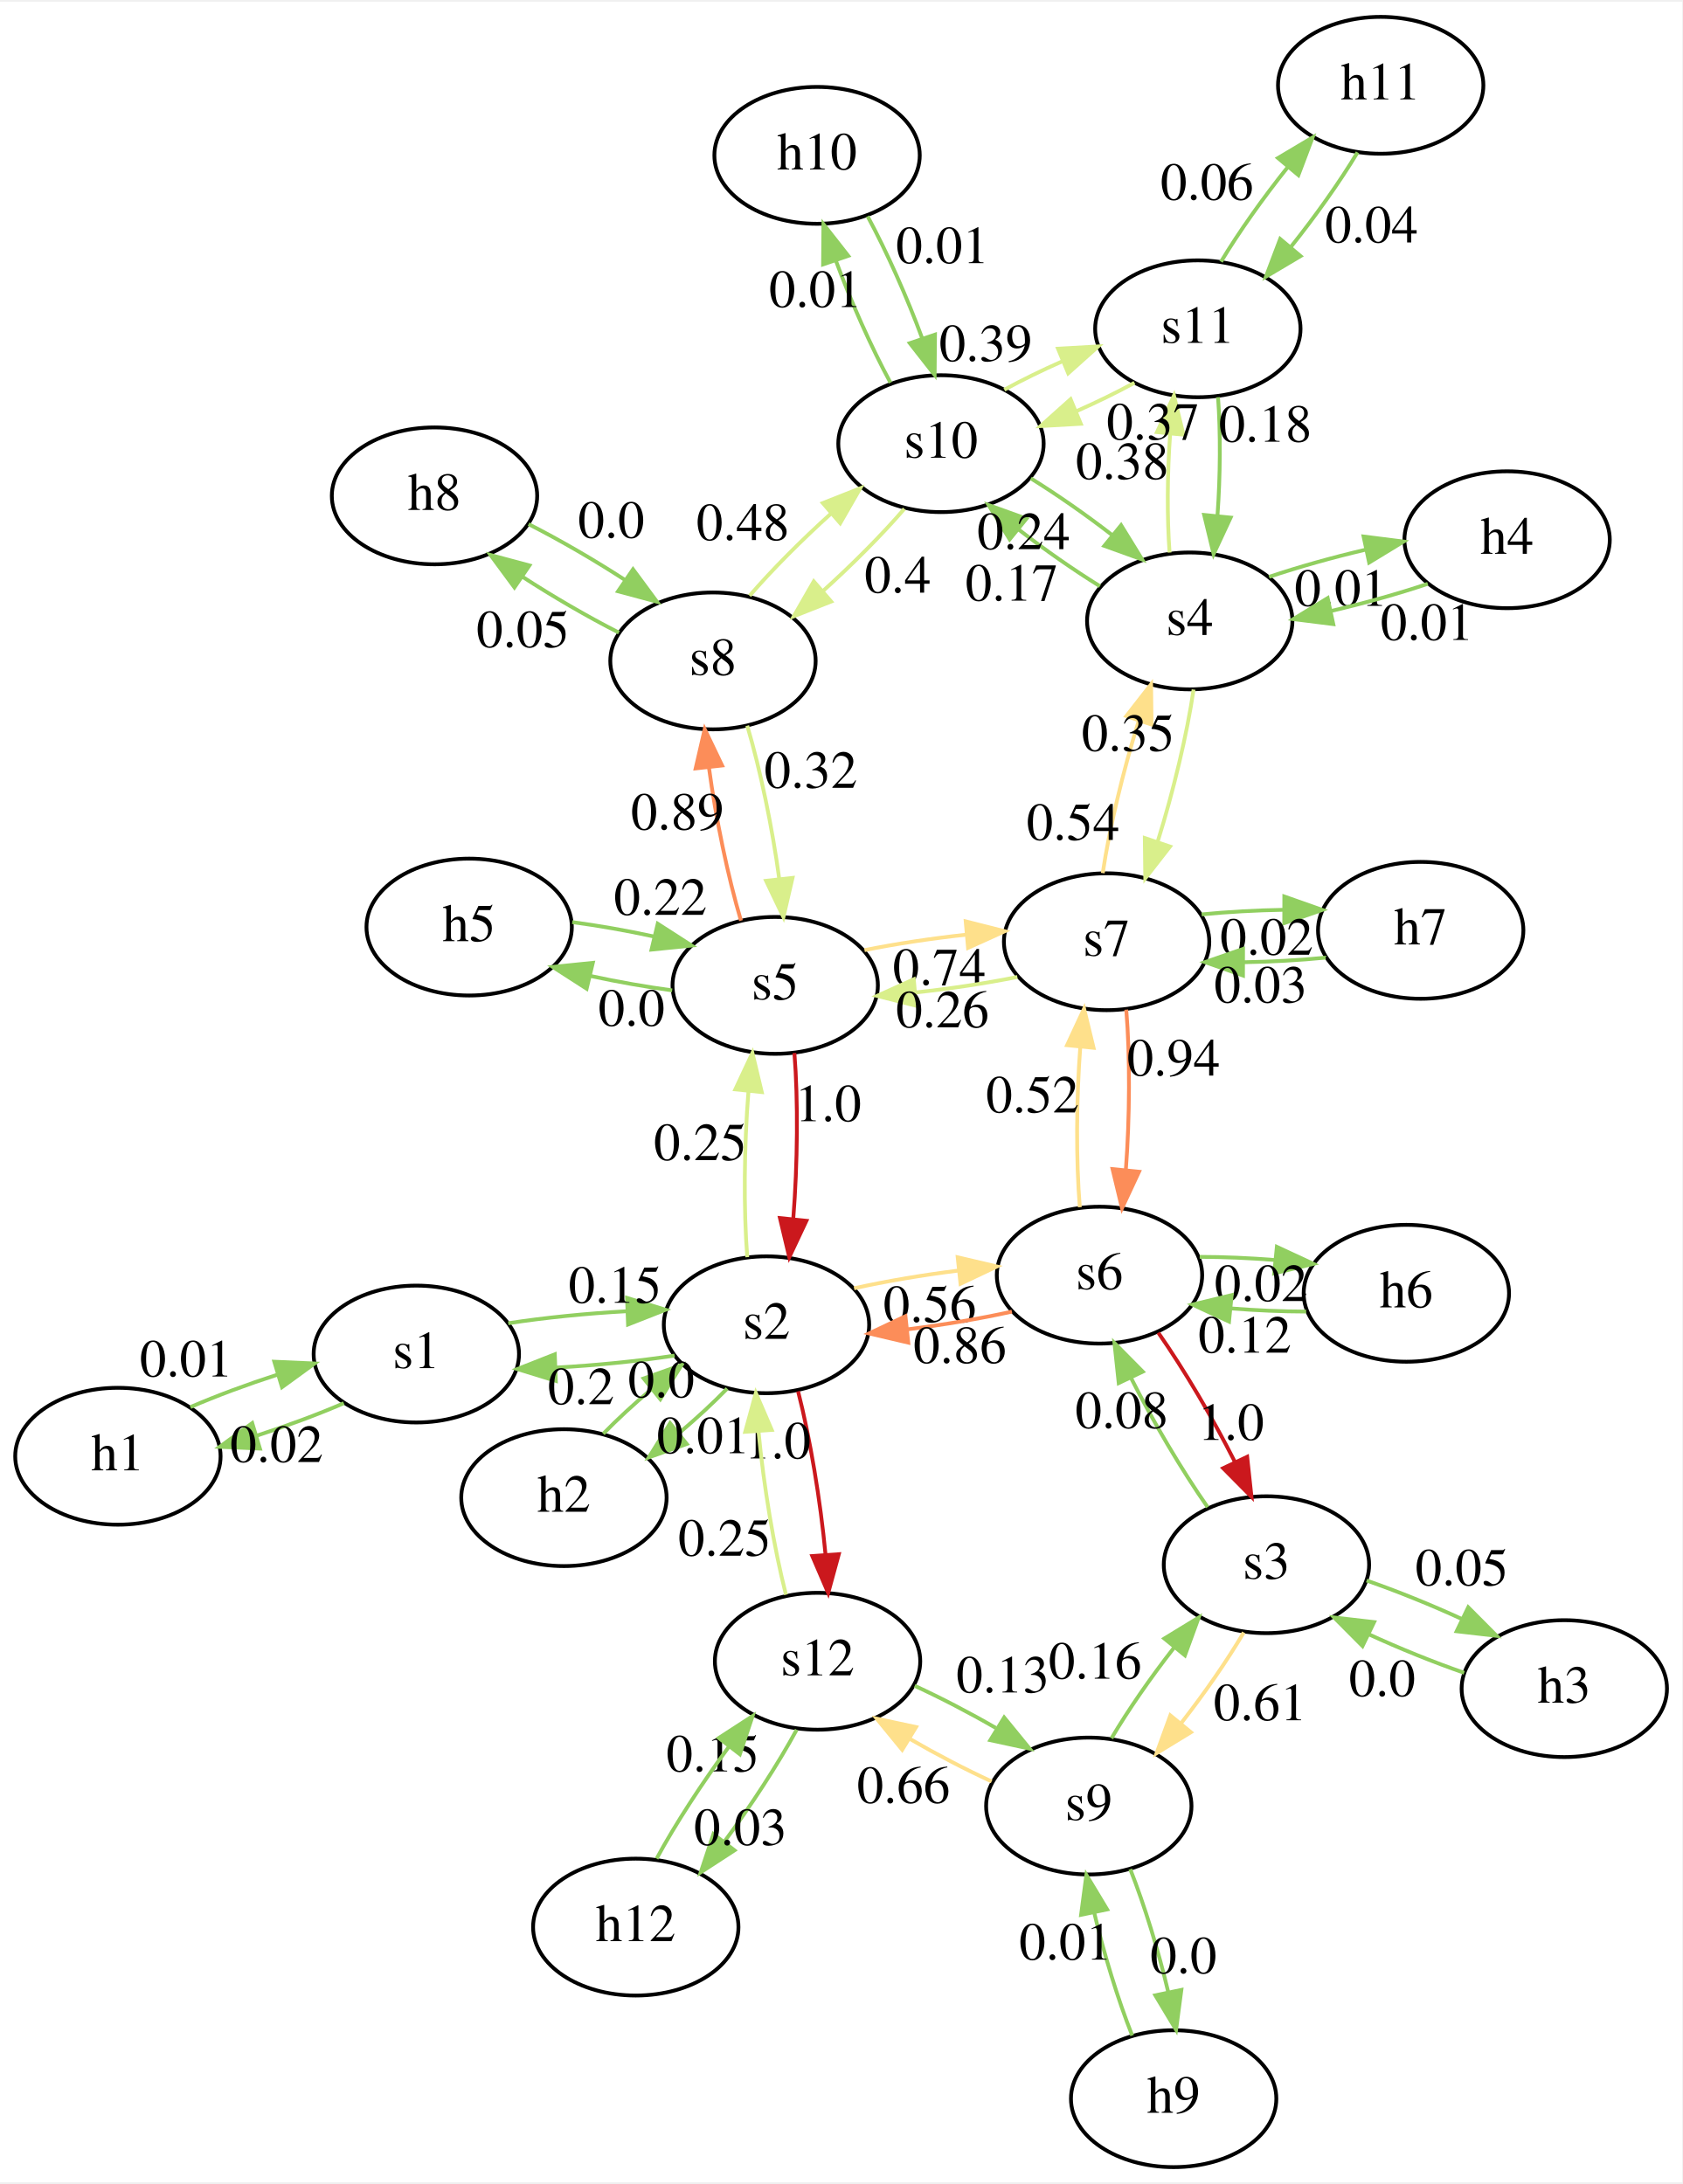
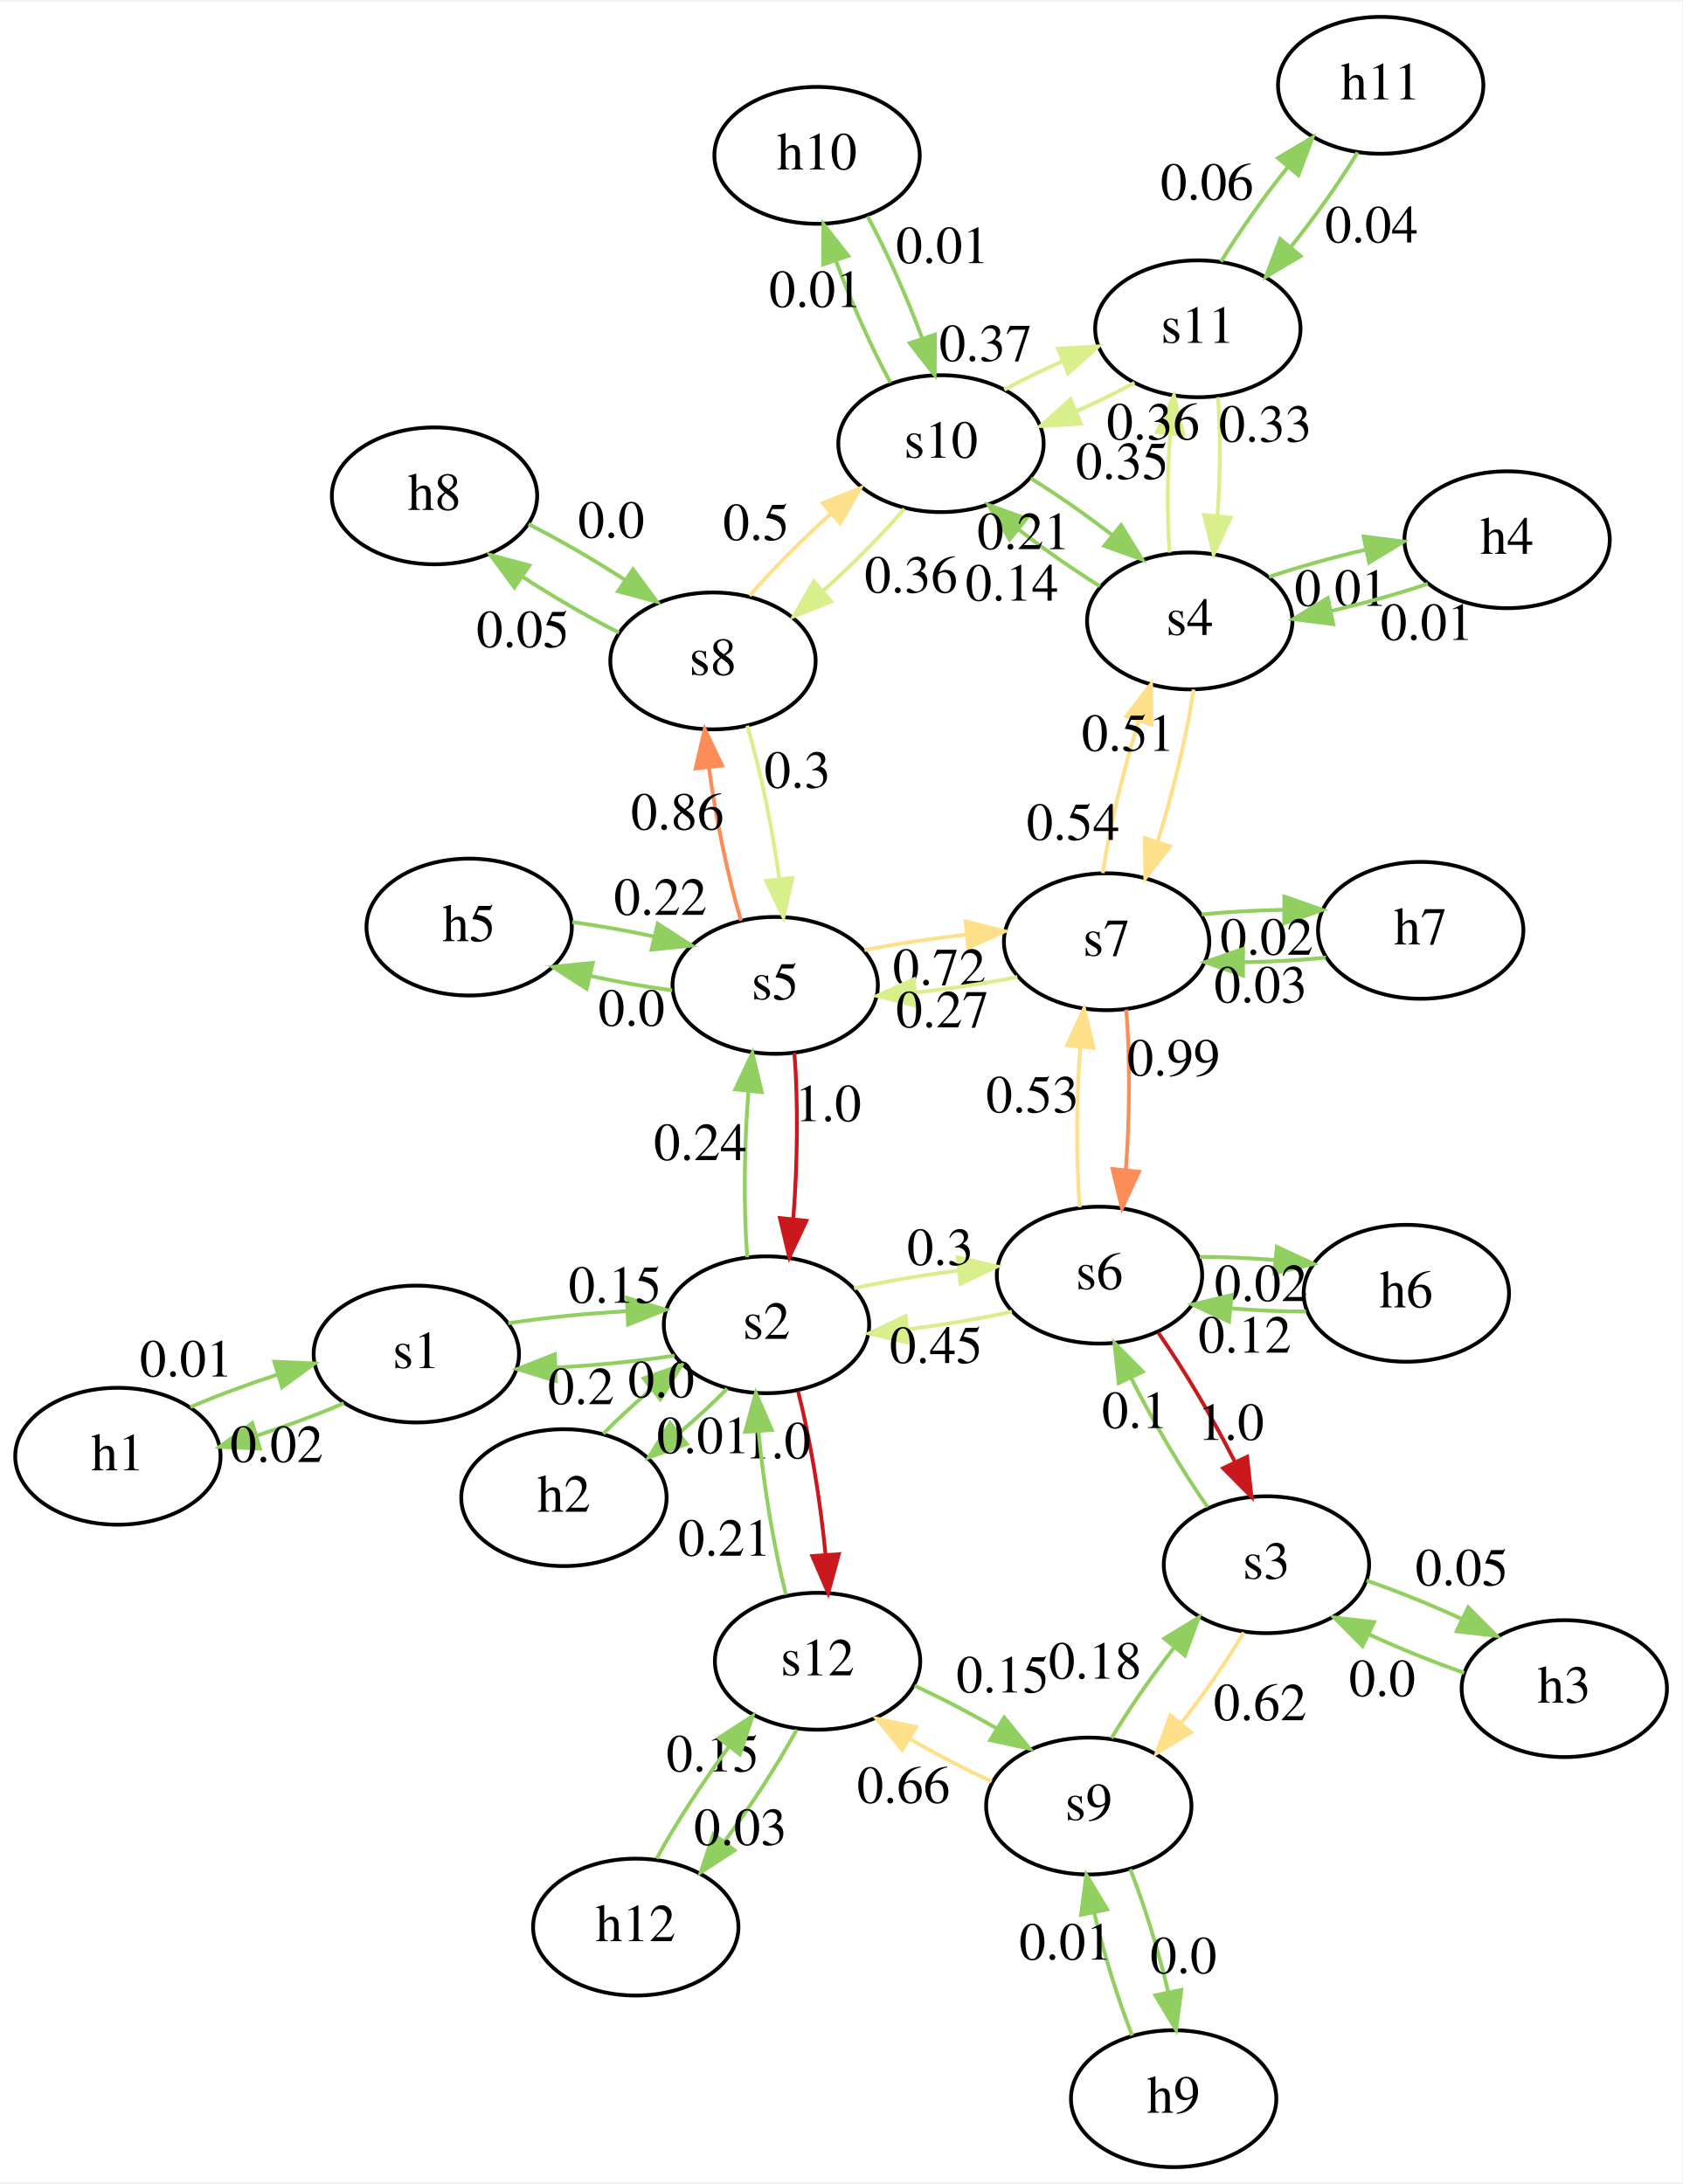
<svg xmlns="http://www.w3.org/2000/svg" width="442pt" height="574pt" viewBox="0.00 0.00 442.32 573.54">
  <g id="graph0" class="graph" transform="scale(1 1) rotate(0) translate(4 569.54)">
    <polygon fill="white" stroke="none" points="-4,4 -4,-569.54 438.32,-569.54 438.32,4 -4,4" />
    <g id="1" class="node">
      <ellipse fill="none" stroke="black" cx="105.47" cy="-213.85" rx="27" ry="18" />
      <text text-anchor="middle" x="105.47" y="-210.15" font-family="Times,serif" font-size="14.00">s1</text>
    </g>
    <g id="2" class="node">
      <ellipse fill="none" stroke="black" cx="197.54" cy="-221.55" rx="27" ry="18" />
      <text text-anchor="middle" x="197.54" y="-217.85" font-family="Times,serif" font-size="14.00">s2</text>
    </g>
    <g id="edge1" class="edge">
      <path fill="none" stroke="#91cf60" d="M129.64,-221.95C139.17,-223.42 150.33,-224.54 160.82,-225.11" />
      <polygon fill="#91cf60" stroke="#91cf60" points="160.873,-228.615 171,-225.5 161.141,-221.62 160.873,-228.615" />
      <text text-anchor="middle" x="157.73" y="-227.33" font-family="Times,serif" font-size="14.00">0.15</text>
    </g>
    <g id="node3" class="node">
      <ellipse fill="none" stroke="black" cx="27" cy="-186.97" rx="27" ry="18" />
      <text text-anchor="middle" x="27" y="-183.27" font-family="Times,serif" font-size="14.00">h1</text>
    </g>
    <g id="edge2" class="edge">
      <path fill="none" stroke="#91cf60" d="M86.406,-200.92C79.508,-197.94 71.473,-194.96 63.581,-192.41" />
      <polygon fill="#91cf60" stroke="#91cf60" points="64.343,-188.984 53.758,-189.45 62.323,-195.686 64.343,-188.984" />
      <text text-anchor="middle" x="68.744" y="-185.46" font-family="Times,serif" font-size="14.00">0.02</text>
    </g>
    <g id="edge3" class="edge">
      <path fill="none" stroke="#91cf60" d="M173.38,-213.45C163.84,-211.98 152.68,-210.87 142.19,-210.29" />
      <polygon fill="#91cf60" stroke="#91cf60" points="142.147,-206.786 132.02,-209.9 141.879,-213.781 142.147,-206.786" />
      <text text-anchor="middle" x="148.78" y="-200.67" font-family="Times,serif" font-size="14.00">0.2</text>
    </g>
    <g id="5" class="node">
      <ellipse fill="none" stroke="black" cx="199.83" cy="-310.81" rx="27" ry="18" />
      <text text-anchor="middle" x="199.83" y="-307.11" font-family="Times,serif" font-size="14.00">s5</text>
    </g>
    <g id="edge4" class="edge">
-       <path fill="none" stroke="#d9ef8b" d="M192.49,-239.33C191.5,-251.75 191.65,-268.59 192.79,-282.8" />
-       <polygon fill="#d9ef8b" stroke="#d9ef8b" points="189.339,-283.459 193.84,-293.05 196.303,-282.745 189.339,-283.459" />
-       <text text-anchor="middle" x="180.14" y="-264.87" font-family="Times,serif" font-size="14.00">0.25</text>
+       <path fill="none" stroke="#91cf60" d="M192.49,-239.33C191.5,-251.75 191.65,-268.59 192.79,-282.8" />
+       <polygon fill="#91cf60" stroke="#91cf60" points="189.339,-283.459 193.84,-293.05 196.303,-282.745 189.339,-283.459" />
+       <text text-anchor="middle" x="180.14" y="-264.87" font-family="Times,serif" font-size="14.00">0.24</text>
    </g>
    <g id="6" class="node">
      <ellipse fill="none" stroke="black" cx="285.1" cy="-234.6" rx="27" ry="18" />
      <text text-anchor="middle" x="285.1" y="-230.9" font-family="Times,serif" font-size="14.00">s6</text>
    </g>
    <g id="edge5" class="edge">
-       <path fill="none" stroke="#fee08b" d="M220.57,-231.14C228.94,-233 238.63,-234.64 247.92,-235.79" />
-       <polygon fill="#fee08b" stroke="#fee08b" points="247.815,-239.299 258.13,-236.88 248.558,-232.338 247.815,-239.299" />
-       <text text-anchor="middle" x="240.49" y="-222.27" font-family="Times,serif" font-size="14.00">0.56</text>
+       <path fill="none" stroke="#d9ef8b" d="M220.57,-231.14C228.94,-233 238.63,-234.64 247.92,-235.79" />
+       <polygon fill="#d9ef8b" stroke="#d9ef8b" points="247.815,-239.299 258.13,-236.88 248.558,-232.338 247.815,-239.299" />
+       <text text-anchor="middle" x="243.24" y="-237.27" font-family="Times,serif" font-size="14.00">0.3</text>
    </g>
    <g id="12" class="node">
      <ellipse fill="none" stroke="black" cx="210.97" cy="-133.05" rx="27" ry="18" />
      <text text-anchor="middle" x="210.97" y="-129.35" font-family="Times,serif" font-size="14.00">s12</text>
    </g>
    <g id="edge6" class="edge">
      <path fill="none" stroke="#cb181d" d="M205.85,-204.05C208.99,-191.82 211.74,-175.22 213.06,-161.14" />
      <polygon fill="#cb181d" stroke="#cb181d" points="216.564,-161.21 213.77,-150.99 209.581,-160.721 216.564,-161.21" />
      <text text-anchor="middle" x="200.46" y="-186.4" font-family="Times,serif" font-size="14.00">1.0</text>
    </g>
    <g id="node7" class="node">
      <ellipse fill="none" stroke="black" cx="144.28" cy="-176.08" rx="27" ry="18" />
      <text text-anchor="middle" x="144.28" y="-172.38" font-family="Times,serif" font-size="14.00">h2</text>
    </g>
    <g id="edge7" class="edge">
      <path fill="none" stroke="#91cf60" d="M187.2,-204.76C183.51,-200.97 179.18,-196.97 174.7,-193.18" />
      <polygon fill="#91cf60" stroke="#91cf60" points="176.579,-190.2 166.59,-186.67 172.197,-195.659 176.579,-190.2" />
      <text text-anchor="middle" x="180.95" y="-187.77" font-family="Times,serif" font-size="14.00">0.01</text>
    </g>
    <g id="edge8" class="edge">
      <path fill="none" stroke="#91cf60" d="M46.066,-199.9C52.965,-202.88 60.999,-205.86 68.891,-208.41" />
      <polygon fill="#91cf60" stroke="#91cf60" points="68.129,-211.836 78.714,-211.37 70.149,-205.134 68.129,-211.836" />
      <text text-anchor="middle" x="44.979" y="-207.95" font-family="Times,serif" font-size="14.00">0.01</text>
    </g>
    <g id="edge9" class="edge">
      <path fill="none" stroke="#cb181d" d="M204.88,-293.03C205.88,-280.61 205.72,-263.77 204.59,-249.56" />
      <polygon fill="#cb181d" stroke="#cb181d" points="208.04,-248.897 203.53,-239.31 201.077,-249.617 208.04,-248.897" />
      <text text-anchor="middle" x="213.74" y="-275.09" font-family="Times,serif" font-size="14.00">1.0</text>
    </g>
    <g id="7" class="node">
      <ellipse fill="none" stroke="black" cx="286.97" cy="-322.29" rx="27" ry="18" />
      <text text-anchor="middle" x="286.97" y="-318.59" font-family="Times,serif" font-size="14.00">s7</text>
    </g>
    <g id="edge10" class="edge">
      <path fill="none" stroke="#fee08b" d="M223.31,-320.08C231.57,-321.75 241.07,-323.18 250.17,-324.16" />
      <polygon fill="#fee08b" stroke="#fee08b" points="249.92,-327.651 260.19,-325.05 250.539,-320.679 249.92,-327.651" />
-       <text text-anchor="middle" x="242.99" y="-310.92" font-family="Times,serif" font-size="14.00">0.74</text>
+       <text text-anchor="middle" x="242.99" y="-310.92" font-family="Times,serif" font-size="14.00">0.72</text>
    </g>
    <g id="8" class="node">
      <ellipse fill="none" stroke="black" cx="183.47" cy="-396.15" rx="27" ry="18" />
      <text text-anchor="middle" x="183.47" y="-392.45" font-family="Times,serif" font-size="14.00">s8</text>
    </g>
    <g id="edge11" class="edge">
      <path fill="none" stroke="#fc8d59" d="M190.83,-327.84C187.4,-339.36 184.2,-354.81 182.41,-368.11" />
      <polygon fill="#fc8d59" stroke="#fc8d59" points="178.915,-367.877 181.3,-378.2 185.873,-368.643 178.915,-367.877" />
-       <text text-anchor="middle" x="174.12" y="-351.78" font-family="Times,serif" font-size="14.00">0.89</text>
+       <text text-anchor="middle" x="174.12" y="-351.78" font-family="Times,serif" font-size="14.00">0.86</text>
    </g>
    <g id="node10" class="node">
      <ellipse fill="none" stroke="black" cx="119.36" cy="-326.15" rx="27" ry="18" />
      <text text-anchor="middle" x="119.36" y="-322.45" font-family="Times,serif" font-size="14.00">h5</text>
    </g>
    <g id="edge12" class="edge">
      <path fill="none" stroke="#91cf60" d="M172.74,-309.5C165.87,-310.42 158.44,-311.73 151.35,-313.27" />
      <polygon fill="#91cf60" stroke="#91cf60" points="150.248,-309.935 141.34,-315.67 151.88,-316.742 150.248,-309.935" />
      <text text-anchor="middle" x="162.05" y="-300.19" font-family="Times,serif" font-size="14.00">0.0</text>
    </g>
    <g id="edge13" class="edge">
-       <path fill="none" stroke="#fc8d59" d="M262.07,-225.01C253.7,-223.15 244.01,-221.52 234.73,-220.36" />
-       <polygon fill="#fc8d59" stroke="#fc8d59" points="234.825,-216.85 224.51,-219.27 234.082,-223.811 234.825,-216.85" />
-       <text text-anchor="middle" x="248.4" y="-211.49" font-family="Times,serif" font-size="14.00">0.86</text>
+       <path fill="none" stroke="#d9ef8b" d="M262.07,-225.01C253.7,-223.15 244.01,-221.52 234.73,-220.36" />
+       <polygon fill="#d9ef8b" stroke="#d9ef8b" points="234.825,-216.85 224.51,-219.27 234.082,-223.811 234.825,-216.85" />
+       <text text-anchor="middle" x="242.15" y="-211.49" font-family="Times,serif" font-size="14.00">0.45</text>
    </g>
    <g id="edge14" class="edge">
      <path fill="none" stroke="#fee08b" d="M279.93,-252.47C278.91,-264.62 279,-280.93 280.06,-294.74" />
      <polygon fill="#fee08b" stroke="#fee08b" points="276.577,-295.086 281.05,-304.69 283.543,-294.393 276.577,-295.086" />
-       <text text-anchor="middle" x="267.49" y="-277.4" font-family="Times,serif" font-size="14.00">0.52</text>
+       <text text-anchor="middle" x="267.49" y="-277.4" font-family="Times,serif" font-size="14.00">0.53</text>
    </g>
    <g id="3" class="node">
      <ellipse fill="none" stroke="black" cx="329" cy="-158.44" rx="27" ry="18" />
      <text text-anchor="middle" x="329" y="-154.74" font-family="Times,serif" font-size="14.00">s3</text>
    </g>
    <g id="edge15" class="edge">
      <path fill="none" stroke="#cb181d" d="M300.56,-219.47C307.36,-209.74 314.95,-196.88 320.72,-185.45" />
      <polygon fill="#cb181d" stroke="#cb181d" points="323.937,-186.834 325.07,-176.3 317.615,-183.829 323.937,-186.834" />
      <text text-anchor="middle" x="319.64" y="-191.26" font-family="Times,serif" font-size="14.00">1.0</text>
    </g>
    <g id="node12" class="node">
      <ellipse fill="none" stroke="black" cx="365.79" cy="-229.83" rx="27" ry="18" />
      <text text-anchor="middle" x="365.79" y="-226.13" font-family="Times,serif" font-size="14.00">h6</text>
    </g>
    <g id="edge16" class="edge">
      <path fill="none" stroke="#91cf60" d="M311.45,-239.41C317.76,-239.4 324.59,-239.11 331.21,-238.58" />
      <polygon fill="#91cf60" stroke="#91cf60" points="331.737,-242.045 341.34,-237.57 331.042,-235.079 331.737,-242.045" />
      <text text-anchor="middle" x="327.58" y="-227.79" font-family="Times,serif" font-size="14.00">0.02</text>
    </g>
    <g id="edge17" class="edge">
-       <path fill="none" stroke="#d9ef8b" d="M202.66,-150.55C199.52,-162.79 196.77,-179.39 195.45,-193.47" />
-       <polygon fill="#d9ef8b" stroke="#d9ef8b" points="191.946,-193.4 194.74,-203.62 198.929,-193.889 191.946,-193.4" />
-       <text text-anchor="middle" x="186.55" y="-160.81" font-family="Times,serif" font-size="14.00">0.25</text>
+       <path fill="none" stroke="#91cf60" d="M202.66,-150.55C199.52,-162.79 196.77,-179.39 195.45,-193.47" />
+       <polygon fill="#91cf60" stroke="#91cf60" points="191.946,-193.4 194.74,-203.62 198.929,-193.889 191.946,-193.4" />
+       <text text-anchor="middle" x="186.55" y="-160.81" font-family="Times,serif" font-size="14.00">0.21</text>
    </g>
    <g id="9" class="node">
      <ellipse fill="none" stroke="black" cx="282.29" cy="-94.971" rx="27" ry="18" />
      <text text-anchor="middle" x="282.29" y="-91.271" font-family="Times,serif" font-size="14.00">s9</text>
    </g>
    <g id="edge18" class="edge">
      <path fill="none" stroke="#91cf60" d="M236.51,-126.59C243.46,-123.39 250.96,-119.49 257.85,-115.5" />
      <polygon fill="#91cf60" stroke="#91cf60" points="260.037,-118.265 266.74,-110.06 256.383,-112.294 260.037,-118.265" />
-       <text text-anchor="middle" x="259.68" y="-124.84" font-family="Times,serif" font-size="14.00">0.13</text>
+       <text text-anchor="middle" x="259.68" y="-124.84" font-family="Times,serif" font-size="14.00">0.15</text>
    </g>
    <g id="node14" class="node">
      <ellipse fill="none" stroke="black" cx="163.17" cy="-63.131" rx="27" ry="18" />
      <text text-anchor="middle" x="163.17" y="-59.431" font-family="Times,serif" font-size="14.00">h12</text>
    </g>
    <g id="edge19" class="edge">
      <path fill="none" stroke="#91cf60" d="M205.48,-115.04C200.59,-106.01 193.45,-95.038 186.38,-85.486" />
      <polygon fill="#91cf60" stroke="#91cf60" points="189.131,-83.322 180.25,-77.544 183.589,-87.599 189.131,-83.322" />
      <text text-anchor="middle" x="183.43" y="-104.07" font-family="Times,serif" font-size="14.00">0.15</text>
    </g>
    <g id="edge20" class="edge">
      <path fill="none" stroke="#91cf60" d="M154.62,-192.88C158.31,-196.66 162.65,-200.67 167.13,-204.46" />
      <polygon fill="#91cf60" stroke="#91cf60" points="165.243,-207.434 175.23,-210.97 169.628,-201.977 165.243,-207.434" />
      <text text-anchor="middle" x="169.87" y="-202.47" font-family="Times,serif" font-size="14.00">0.0</text>
    </g>
    <g id="edge21" class="edge">
      <path fill="none" stroke="#d9ef8b" d="M263.5,-313.02C255.23,-311.35 245.73,-309.92 236.63,-308.94" />
      <polygon fill="#d9ef8b" stroke="#d9ef8b" points="236.891,-305.449 226.62,-308.05 236.271,-312.422 236.891,-305.449" />
-       <text text-anchor="middle" x="243.82" y="-299.78" font-family="Times,serif" font-size="14.00">0.26</text>
+       <text text-anchor="middle" x="243.82" y="-299.78" font-family="Times,serif" font-size="14.00">0.27</text>
    </g>
    <g id="edge22" class="edge">
      <path fill="none" stroke="#fc8d59" d="M292.14,-304.43C293.16,-292.28 293.07,-275.96 292.02,-262.16" />
      <polygon fill="#fc8d59" stroke="#fc8d59" points="295.502,-261.8 291.02,-252.2 288.537,-262.5 295.502,-261.8" />
-       <text text-anchor="middle" x="304.58" y="-287.09" font-family="Times,serif" font-size="14.00">0.94</text>
+       <text text-anchor="middle" x="304.58" y="-287.09" font-family="Times,serif" font-size="14.00">0.99</text>
    </g>
    <g id="4" class="node">
      <ellipse fill="none" stroke="black" cx="308.83" cy="-406.67" rx="27" ry="18" />
      <text text-anchor="middle" x="308.83" y="-402.97" font-family="Times,serif" font-size="14.00">s4</text>
    </g>
    <g id="edge23" class="edge">
      <path fill="none" stroke="#fee08b" d="M285.96,-340.34C287.66,-351.96 291.31,-367.23 295.36,-380.2" />
      <polygon fill="#fee08b" stroke="#fee08b" points="292.154,-381.646 298.67,-390 298.786,-379.406 292.154,-381.646" />
      <text text-anchor="middle" x="278.16" y="-349.07" font-family="Times,serif" font-size="14.00">0.54</text>
    </g>
    <g id="node16" class="node">
      <ellipse fill="none" stroke="black" cx="369.56" cy="-325.29" rx="27" ry="18" />
      <text text-anchor="middle" x="369.56" y="-321.59" font-family="Times,serif" font-size="14.00">h7</text>
    </g>
    <g id="edge24" class="edge">
      <path fill="none" stroke="#91cf60" d="M311.97,-329.48C318.79,-330.15 326.32,-330.57 333.62,-330.69" />
      <polygon fill="#91cf60" stroke="#91cf60" points="333.701,-334.19 343.69,-330.66 333.68,-327.19 333.701,-334.19" />
      <text text-anchor="middle" x="329.05" y="-318.88" font-family="Times,serif" font-size="14.00">0.02</text>
    </g>
    <g id="edge25" class="edge">
      <path fill="none" stroke="#d9ef8b" d="M192.48,-379.11C195.91,-367.6 199.11,-352.15 200.89,-338.85" />
      <polygon fill="#d9ef8b" stroke="#d9ef8b" points="204.385,-339.083 202,-328.76 197.427,-338.317 204.385,-339.083" />
-       <text text-anchor="middle" x="209.19" y="-362.78" font-family="Times,serif" font-size="14.00">0.32</text>
+       <text text-anchor="middle" x="205.69" y="-362.78" font-family="Times,serif" font-size="14.00">0.3</text>
    </g>
    <g id="10" class="node">
      <ellipse fill="none" stroke="black" cx="243.42" cy="-453.29" rx="27" ry="18" />
      <text text-anchor="middle" x="243.42" y="-449.59" font-family="Times,serif" font-size="14.00">s10</text>
    </g>
    <g id="edge26" class="edge">
-       <path fill="none" stroke="#d9ef8b" d="M193.1,-413.29C199.02,-420.15 206.85,-428.01 214.58,-434.97" />
-       <polygon fill="#d9ef8b" stroke="#d9ef8b" points="212.347,-437.666 222.2,-441.56 216.926,-432.371 212.347,-437.666" />
-       <text text-anchor="middle" x="191.34" y="-427.93" font-family="Times,serif" font-size="14.00">0.48</text>
+       <path fill="none" stroke="#fee08b" d="M193.1,-413.29C199.02,-420.15 206.85,-428.01 214.58,-434.97" />
+       <polygon fill="#fee08b" stroke="#fee08b" points="212.347,-437.666 222.2,-441.56 216.926,-432.371 212.347,-437.666" />
+       <text text-anchor="middle" x="194.84" y="-427.93" font-family="Times,serif" font-size="14.00">0.5</text>
    </g>
    <g id="node18" class="node">
      <ellipse fill="none" stroke="black" cx="110.25" cy="-439.56" rx="27" ry="18" />
      <text text-anchor="middle" x="110.25" y="-435.86" font-family="Times,serif" font-size="14.00">h8</text>
    </g>
    <g id="edge27" class="edge">
      <path fill="none" stroke="#91cf60" d="M158.73,-403.59C150.49,-407.78 141.37,-413.08 133.27,-418.35" />
      <polygon fill="#91cf60" stroke="#91cf60" points="131.272,-415.476 124.98,-424 135.214,-421.26 131.272,-415.476" />
      <text text-anchor="middle" x="133.5" y="-399.77" font-family="Times,serif" font-size="14.00">0.05</text>
    </g>
    <g id="edge28" class="edge">
      <path fill="none" stroke="#91cf60" d="M146.46,-327.45C153.32,-326.54 160.76,-325.23 167.84,-323.69" />
      <polygon fill="#91cf60" stroke="#91cf60" points="168.942,-327.025 177.85,-321.29 167.31,-320.218 168.942,-327.025" />
      <text text-anchor="middle" x="169.65" y="-329.37" font-family="Times,serif" font-size="14.00">0.22</text>
    </g>
    <g id="edge29" class="edge">
      <path fill="none" stroke="#91cf60" d="M313.54,-173.58C306.74,-183.3 299.15,-196.17 293.38,-207.59" />
      <polygon fill="#91cf60" stroke="#91cf60" points="290.158,-206.215 289.03,-216.75 296.481,-209.218 290.158,-206.215" />
-       <text text-anchor="middle" x="290.96" y="-194.38" font-family="Times,serif" font-size="14.00">0.08</text>
+       <text text-anchor="middle" x="294.46" y="-194.38" font-family="Times,serif" font-size="14.00">0.1</text>
    </g>
    <g id="edge30" class="edge">
      <path fill="none" stroke="#fee08b" d="M323.04,-140.63C318.69,-133.23 312.71,-124.62 306.64,-116.85" />
      <polygon fill="#fee08b" stroke="#fee08b" points="309.142,-114.381 300.1,-108.86 303.726,-118.815 309.142,-114.381" />
-       <text text-anchor="middle" x="327.34" y="-117.54" font-family="Times,serif" font-size="14.00">0.61</text>
+       <text text-anchor="middle" x="327.34" y="-117.54" font-family="Times,serif" font-size="14.00">0.62</text>
    </g>
    <g id="node19" class="node">
      <ellipse fill="none" stroke="black" cx="407.32" cy="-125.85" rx="27" ry="18" />
      <text text-anchor="middle" x="407.32" y="-122.15" font-family="Times,serif" font-size="14.00">h3</text>
    </g>
    <g id="edge31" class="edge">
      <path fill="none" stroke="#91cf60" d="M355.34,-154.28C363.42,-151.47 372.33,-147.87 380.45,-144.13" />
      <polygon fill="#91cf60" stroke="#91cf60" points="382.057,-147.241 389.53,-139.73 379.005,-140.941 382.057,-147.241" />
      <text text-anchor="middle" x="380.39" y="-153.01" font-family="Times,serif" font-size="14.00">0.05</text>
    </g>
    <g id="edge32" class="edge">
      <path fill="none" stroke="#91cf60" d="M339.44,-225.02C333.13,-225.03 326.3,-225.32 319.68,-225.85" />
      <polygon fill="#91cf60" stroke="#91cf60" points="319.163,-222.384 309.56,-226.86 319.858,-229.35 319.163,-222.384" />
      <text text-anchor="middle" x="323.31" y="-214.23" font-family="Times,serif" font-size="14.00">0.12</text>
    </g>
    <g id="edge33" class="edge">
      <path fill="none" stroke="#fee08b" d="M256.74,-101.44C249.8,-104.63 242.3,-108.54 235.41,-112.53" />
      <polygon fill="#fee08b" stroke="#fee08b" points="233.224,-109.764 226.51,-117.96 236.87,-115.739 233.224,-109.764" />
      <text text-anchor="middle" x="233.58" y="-95.784" font-family="Times,serif" font-size="14.00">0.66</text>
    </g>
    <g id="edge34" class="edge">
      <path fill="none" stroke="#91cf60" d="M288.25,-112.79C292.61,-120.18 298.58,-128.8 304.65,-136.56" />
      <polygon fill="#91cf60" stroke="#91cf60" points="302.148,-139.029 311.19,-144.55 307.564,-134.595 302.148,-139.029" />
-       <text text-anchor="middle" x="283.95" y="-128.48" font-family="Times,serif" font-size="14.00">0.16</text>
+       <text text-anchor="middle" x="283.95" y="-128.48" font-family="Times,serif" font-size="14.00">0.18</text>
    </g>
    <g id="node20" class="node">
      <ellipse fill="none" stroke="black" cx="304.6" cy="-18" rx="27" ry="18" />
      <text text-anchor="middle" x="304.6" y="-14.3" font-family="Times,serif" font-size="14.00">h9</text>
    </g>
    <g id="edge35" class="edge">
      <path fill="none" stroke="#91cf60" d="M293.19,-78.356C296.92,-68.921 300.62,-56.874 303.18,-46.023" />
      <polygon fill="#91cf60" stroke="#91cf60" points="306.632,-46.614 305.24,-36.111 299.778,-45.19 306.632,-46.614" />
      <text text-anchor="middle" x="307.18" y="-50.989" font-family="Times,serif" font-size="14.00">0.0</text>
    </g>
    <g id="edge36" class="edge">
      <path fill="none" stroke="#91cf60" d="M168.65,-81.14C173.54,-90.17 180.68,-101.15 187.75,-110.7" />
      <polygon fill="#91cf60" stroke="#91cf60" points="185.004,-112.87 193.89,-118.64 190.541,-108.588 185.004,-112.87" />
      <text text-anchor="middle" x="190.7" y="-84.719" font-family="Times,serif" font-size="14.00">0.03</text>
    </g>
    <g id="edge39" class="edge">
-       <path fill="none" stroke="#d9ef8b" d="M309.84,-388.62C308.15,-377.01 304.5,-361.73 300.44,-348.76" />
-       <polygon fill="#d9ef8b" stroke="#d9ef8b" points="303.651,-347.328 297.14,-338.97 297.018,-349.564 303.651,-347.328" />
-       <text text-anchor="middle" x="292.64" y="-372.49" font-family="Times,serif" font-size="14.00">0.35</text>
+       <path fill="none" stroke="#fee08b" d="M309.84,-388.62C308.15,-377.01 304.5,-361.73 300.44,-348.76" />
+       <polygon fill="#fee08b" stroke="#fee08b" points="303.651,-347.328 297.14,-338.97 297.018,-349.564 303.651,-347.328" />
+       <text text-anchor="middle" x="292.64" y="-372.49" font-family="Times,serif" font-size="14.00">0.51</text>
    </g>
    <g id="edge40" class="edge">
      <path fill="none" stroke="#91cf60" d="M285.21,-415.8C278.25,-420.12 270.71,-425.39 263.96,-430.62" />
      <polygon fill="#91cf60" stroke="#91cf60" points="261.48,-428.125 255.93,-437.15 265.897,-433.556 261.48,-428.125" />
-       <text text-anchor="middle" x="262.08" y="-412.01" font-family="Times,serif" font-size="14.00">0.17</text>
+       <text text-anchor="middle" x="262.08" y="-412.01" font-family="Times,serif" font-size="14.00">0.14</text>
    </g>
    <g id="11" class="node">
      <ellipse fill="none" stroke="black" cx="310.96" cy="-483.5" rx="27" ry="18" />
      <text text-anchor="middle" x="310.96" y="-479.8" font-family="Times,serif" font-size="14.00">s11</text>
    </g>
    <g id="edge41" class="edge">
      <path fill="none" stroke="#d9ef8b" d="M303.53,-424.65C302.84,-433.89 302.92,-445.35 303.67,-455.7" />
      <polygon fill="#d9ef8b" stroke="#d9ef8b" points="300.215,-456.332 304.68,-465.94 307.181,-455.645 300.215,-456.332" />
-       <text text-anchor="middle" x="291.1" y="-443.98" font-family="Times,serif" font-size="14.00">0.38</text>
+       <text text-anchor="middle" x="291.1" y="-443.98" font-family="Times,serif" font-size="14.00">0.35</text>
    </g>
    <g id="node22" class="node">
      <ellipse fill="none" stroke="black" cx="392.28" cy="-428.02" rx="27" ry="18" />
      <text text-anchor="middle" x="392.28" y="-424.32" font-family="Times,serif" font-size="14.00">h4</text>
    </g>
    <g id="edge42" class="edge">
      <path fill="none" stroke="#91cf60" d="M329.69,-418.26C337.39,-420.85 346.35,-423.36 355.05,-425.4" />
      <polygon fill="#91cf60" stroke="#91cf60" points="354.539,-428.87 365.05,-427.54 356.004,-422.025 354.539,-428.87" />
      <text text-anchor="middle" x="348.62" y="-410.63" font-family="Times,serif" font-size="14.00">0.01</text>
    </g>
    <g id="edge51" class="edge">
      <path fill="none" stroke="#91cf60" d="M344.56,-318.11C337.74,-317.43 330.21,-317.02 322.92,-316.9" />
      <polygon fill="#91cf60" stroke="#91cf60" points="322.83,-313.4 312.84,-316.93 322.85,-320.4 322.83,-313.4" />
      <text text-anchor="middle" x="327.49" y="-306.3" font-family="Times,serif" font-size="14.00">0.03</text>
    </g>
    <g id="edge43" class="edge">
      <path fill="none" stroke="#d9ef8b" d="M233.79,-436.15C227.87,-429.29 220.05,-421.43 212.32,-414.47" />
      <polygon fill="#d9ef8b" stroke="#d9ef8b" points="214.553,-411.774 204.7,-407.88 209.974,-417.069 214.553,-411.774" />
-       <text text-anchor="middle" x="232.06" y="-414.11" font-family="Times,serif" font-size="14.00">0.4</text>
+       <text text-anchor="middle" x="235.56" y="-414.11" font-family="Times,serif" font-size="14.00">0.36</text>
    </g>
    <g id="edge44" class="edge">
      <path fill="none" stroke="#91cf60" d="M267.05,-444.16C274.01,-439.84 281.55,-434.58 288.3,-429.35" />
      <polygon fill="#91cf60" stroke="#91cf60" points="290.78,-431.845 296.33,-422.82 286.363,-426.414 290.78,-431.845" />
-       <text text-anchor="middle" x="265.17" y="-425.55" font-family="Times,serif" font-size="14.00">0.24</text>
+       <text text-anchor="middle" x="265.17" y="-425.55" font-family="Times,serif" font-size="14.00">0.21</text>
    </g>
    <g id="edge45" class="edge">
      <path fill="none" stroke="#d9ef8b" d="M260.08,-467.48C264.74,-470.03 269.98,-472.59 275.28,-474.93" />
      <polygon fill="#d9ef8b" stroke="#d9ef8b" points="274.192,-478.268 284.77,-478.87 276.876,-471.803 274.192,-478.268" />
-       <text text-anchor="middle" x="255.18" y="-475.01" font-family="Times,serif" font-size="14.00">0.39</text>
+       <text text-anchor="middle" x="255.18" y="-475.01" font-family="Times,serif" font-size="14.00">0.37</text>
    </g>
    <g id="node23" class="node">
      <ellipse fill="none" stroke="black" cx="210.84" cy="-529.12" rx="27" ry="18" />
      <text text-anchor="middle" x="210.84" y="-525.42" font-family="Times,serif" font-size="14.00">h10</text>
    </g>
    <g id="edge46" class="edge">
      <path fill="none" stroke="#91cf60" d="M230.14,-469.33C225.08,-478.68 219.72,-490.71 215.74,-501.54" />
      <polygon fill="#91cf60" stroke="#91cf60" points="212.419,-500.436 212.51,-511.03 219.045,-502.691 212.419,-500.436" />
      <text text-anchor="middle" x="210.44" y="-489.23" font-family="Times,serif" font-size="14.00">0.01</text>
    </g>
    <g id="edge54" class="edge">
      <path fill="none" stroke="#91cf60" d="M134.99,-432.12C143.23,-427.93 152.35,-422.64 160.45,-417.37" />
      <polygon fill="#91cf60" stroke="#91cf60" points="162.448,-420.244 168.74,-411.72 158.506,-414.46 162.448,-420.244" />
      <text text-anchor="middle" x="156.72" y="-428.54" font-family="Times,serif" font-size="14.00">0.0</text>
    </g>
    <g id="edge37" class="edge">
      <path fill="none" stroke="#91cf60" d="M380.99,-130.01C372.9,-132.82 363.99,-136.42 355.87,-140.16" />
      <polygon fill="#91cf60" stroke="#91cf60" points="354.263,-137.049 346.79,-144.56 357.315,-143.349 354.263,-137.049" />
      <text text-anchor="middle" x="359.43" y="-123.88" font-family="Times,serif" font-size="14.00">0.0</text>
    </g>
    <g id="edge38" class="edge">
      <path fill="none" stroke="#91cf60" d="M293.7,-34.616C289.96,-44.05 286.27,-56.097 283.71,-66.948" />
      <polygon fill="#91cf60" stroke="#91cf60" points="280.258,-66.357 281.65,-76.86 287.112,-67.781 280.258,-66.357" />
      <text text-anchor="middle" x="276.21" y="-54.582" font-family="Times,serif" font-size="14.00">0.01</text>
    </g>
    <g id="edge47" class="edge">
-       <path fill="none" stroke="#91cf60" d="M316.27,-465.52C316.95,-456.28 316.88,-444.82 316.13,-434.47" />
-       <polygon fill="#91cf60" stroke="#91cf60" points="319.585,-433.843 315.11,-424.24 312.62,-434.538 319.585,-433.843" />
-       <text text-anchor="middle" x="328.7" y="-453.8" font-family="Times,serif" font-size="14.00">0.18</text>
+       <path fill="none" stroke="#d9ef8b" d="M316.27,-465.52C316.95,-456.28 316.88,-444.82 316.13,-434.47" />
+       <polygon fill="#d9ef8b" stroke="#d9ef8b" points="319.585,-433.843 315.11,-424.24 312.62,-434.538 319.585,-433.843" />
+       <text text-anchor="middle" x="328.7" y="-453.8" font-family="Times,serif" font-size="14.00">0.33</text>
    </g>
    <g id="edge48" class="edge">
      <path fill="none" stroke="#d9ef8b" d="M294.3,-469.31C289.65,-466.76 284.41,-464.21 279.11,-461.86" />
      <polygon fill="#d9ef8b" stroke="#d9ef8b" points="280.188,-458.518 269.61,-457.92 277.506,-464.984 280.188,-458.518" />
-       <text text-anchor="middle" x="299.21" y="-454.38" font-family="Times,serif" font-size="14.00">0.37</text>
+       <text text-anchor="middle" x="299.21" y="-454.38" font-family="Times,serif" font-size="14.00">0.36</text>
    </g>
    <g id="node24" class="node">
      <ellipse fill="none" stroke="black" cx="359.04" cy="-547.54" rx="27" ry="18" />
      <text text-anchor="middle" x="359.04" y="-543.84" font-family="Times,serif" font-size="14.00">h11</text>
    </g>
    <g id="edge49" class="edge">
      <path fill="none" stroke="#91cf60" d="M317.06,-501.15C321.71,-508.89 328.18,-518.01 334.69,-526.13" />
      <polygon fill="#91cf60" stroke="#91cf60" points="332.035,-528.412 341.14,-533.83 337.402,-523.917 332.035,-528.412" />
      <text text-anchor="middle" x="313.37" y="-517.44" font-family="Times,serif" font-size="14.00">0.06</text>
    </g>
    <g id="edge50" class="edge">
      <path fill="none" stroke="#91cf60" d="M371.42,-416.43C363.73,-413.84 354.76,-411.33 346.06,-409.3" />
      <polygon fill="#91cf60" stroke="#91cf60" points="346.572,-405.83 336.06,-407.15 345.101,-412.674 346.572,-405.83" />
      <text text-anchor="middle" x="371.24" y="-401.66" font-family="Times,serif" font-size="14.00">0.01</text>
    </g>
    <g id="edge52" class="edge">
      <path fill="none" stroke="#91cf60" d="M224.13,-513.09C229.19,-503.73 234.54,-491.7 238.53,-480.87" />
      <polygon fill="#91cf60" stroke="#91cf60" points="241.851,-481.974 241.76,-471.38 235.225,-479.719 241.851,-481.974" />
      <text text-anchor="middle" x="243.83" y="-500.78" font-family="Times,serif" font-size="14.00">0.01</text>
    </g>
    <g id="edge53" class="edge">
      <path fill="none" stroke="#91cf60" d="M352.95,-529.9C348.3,-522.15 341.82,-513.03 335.32,-504.91" />
      <polygon fill="#91cf60" stroke="#91cf60" points="337.972,-502.626 328.86,-497.22 332.612,-507.128 337.972,-502.626" />
      <text text-anchor="middle" x="356.63" y="-506.21" font-family="Times,serif" font-size="14.00">0.04</text>
    </g>
  </g>
</svg>
